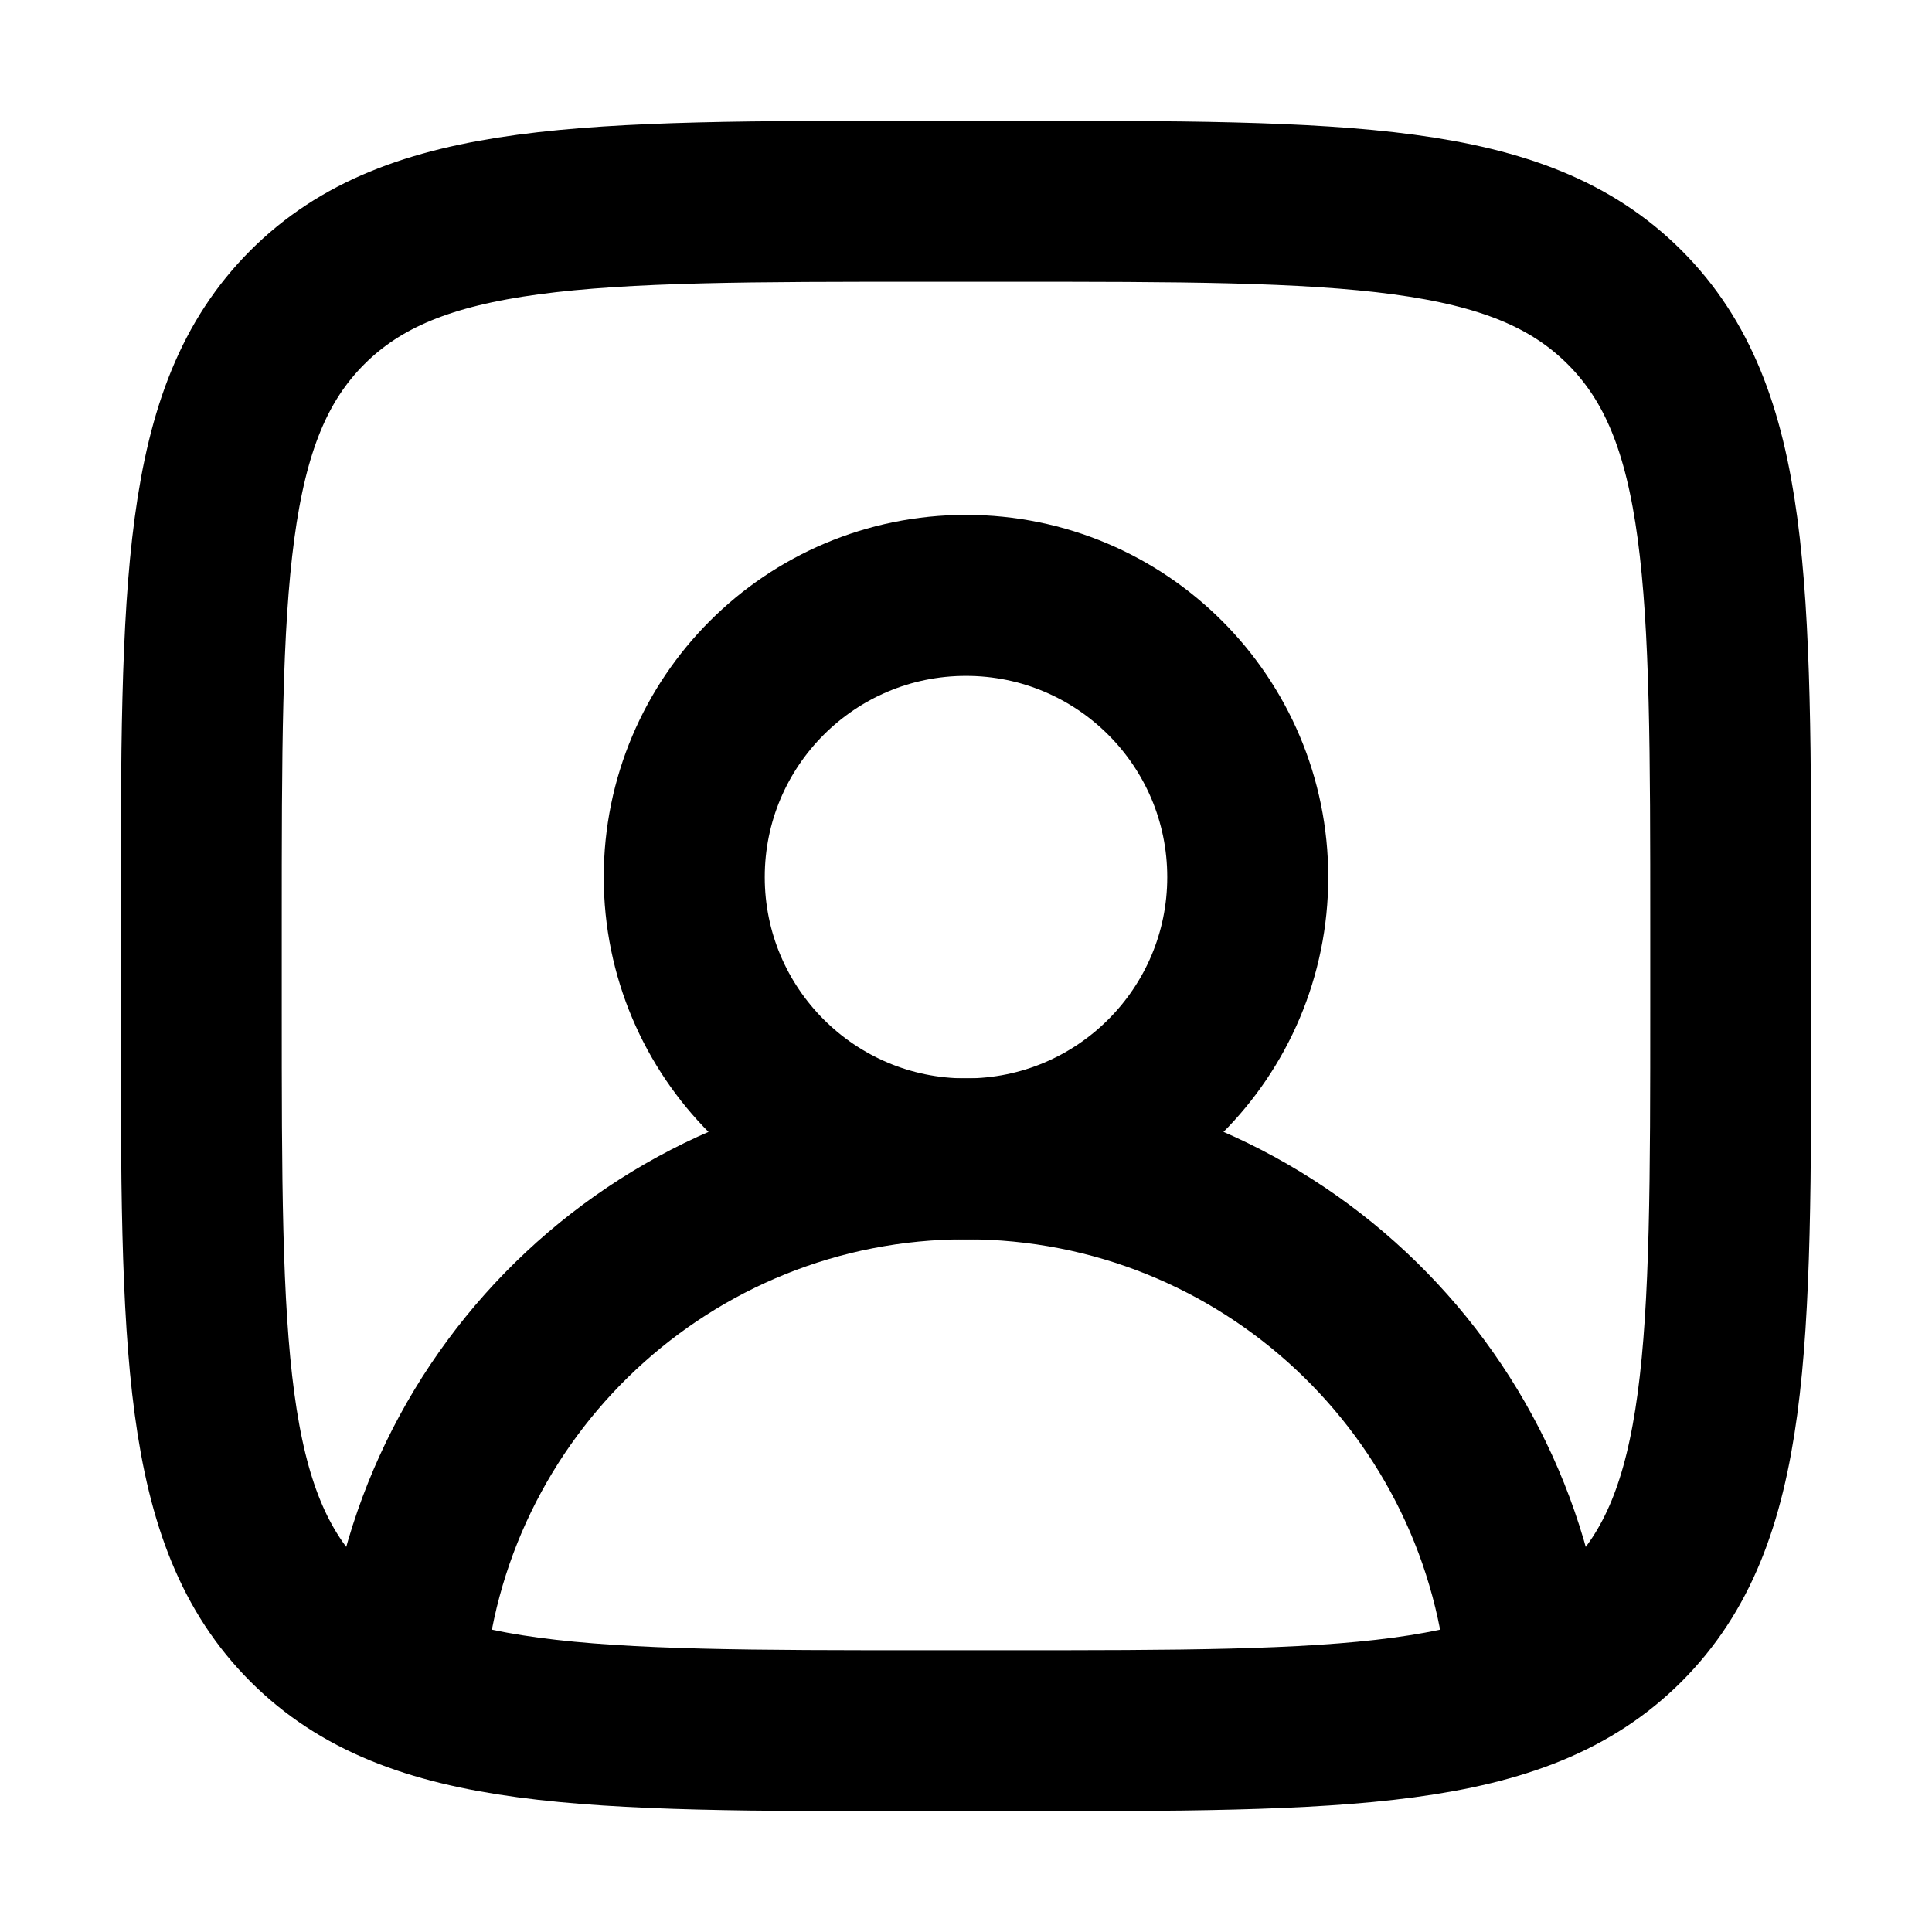
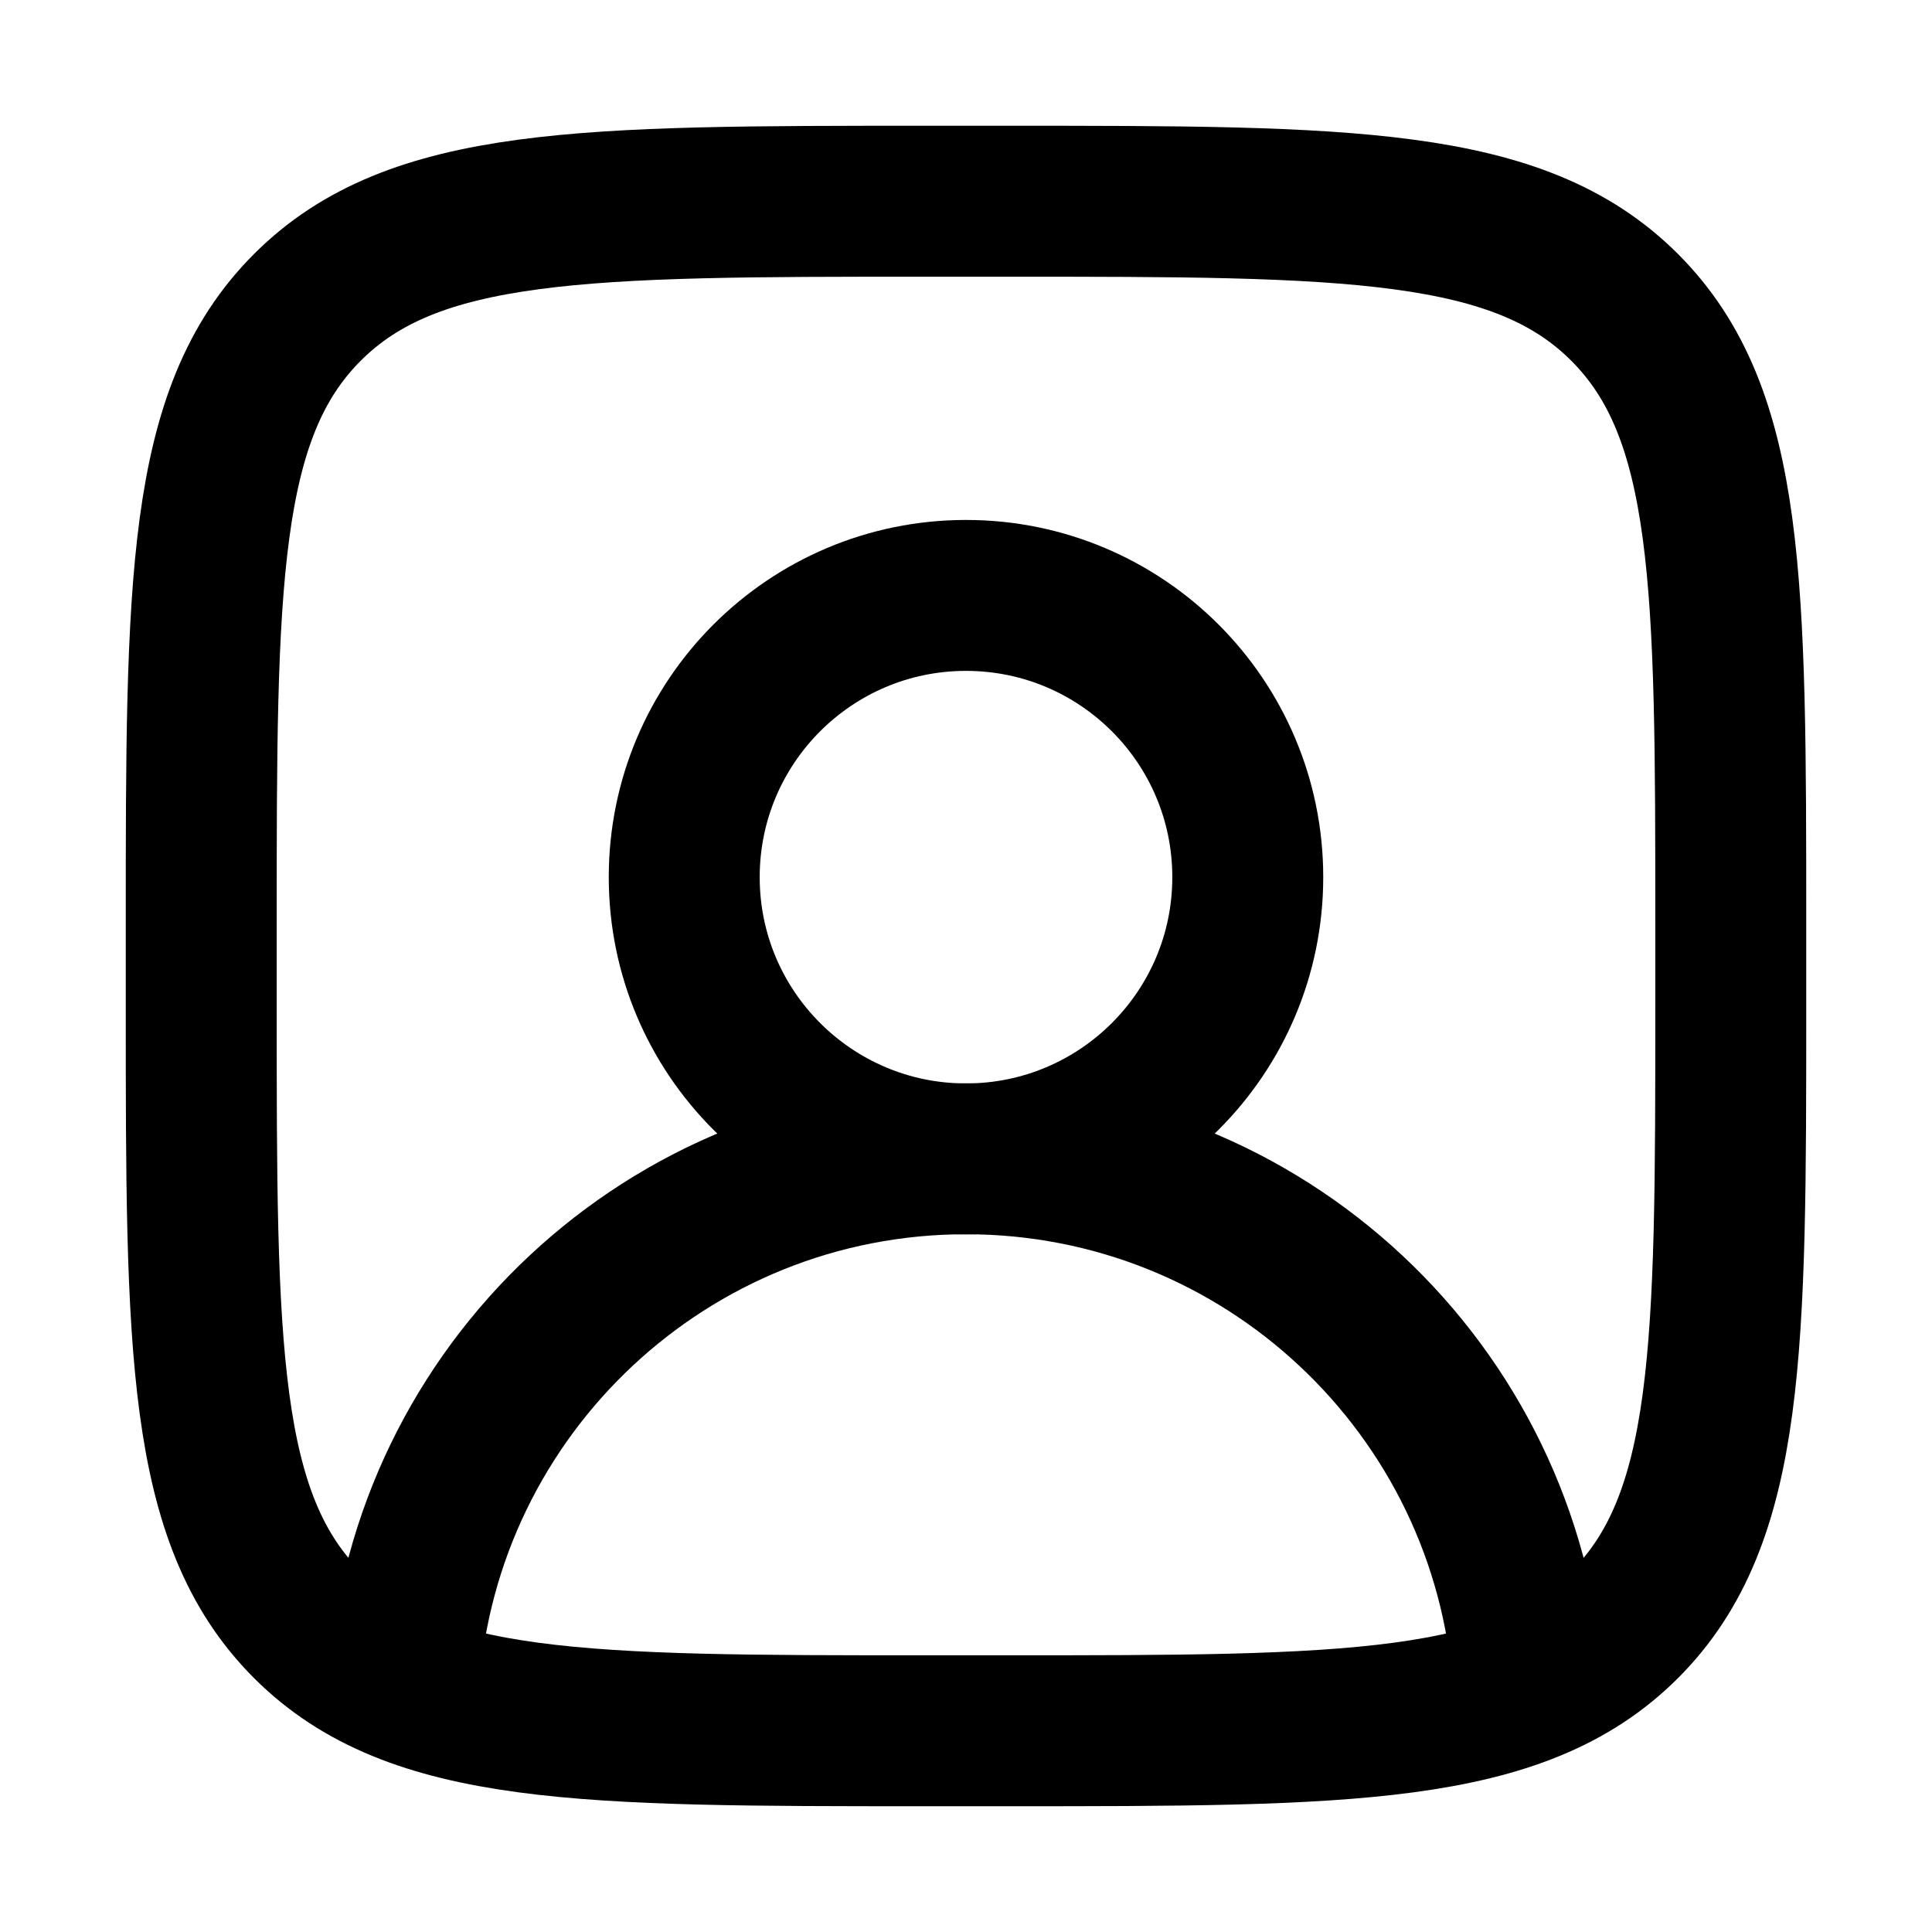
- <svg xmlns="http://www.w3.org/2000/svg" width="24" height="24" viewBox="0 0 24 24" fill="none">
-   <path d="M11.5 2.5L12.5 2.5C16.743 2.5 18.864 2.5 20.182 3.818C21.5 5.136 21.5 7.257 21.5 11.5V12.5C21.5 16.743 21.5 18.864 20.182 20.182C18.864 21.5 16.743 21.5 12.5 21.5H11.5C7.257 21.5 5.136 21.5 3.818 20.182C2.5 18.864 2.5 16.743 2.5 12.5V11.5C2.5 7.257 2.5 5.136 3.818 3.818C5.136 2.5 7.257 2.5 11.5 2.5Z" stroke="black" stroke-width="2" stroke-linecap="round" stroke-linejoin="round" />
-   <path d="M12 7.396C13.933 7.396 15.5 8.963 15.5 10.896C15.5 12.829 13.933 14.396 12 14.396C10.067 14.396 8.5 12.829 8.5 10.896C8.5 8.963 10.067 7.396 12 7.396Z" stroke="black" stroke-width="2" stroke-linecap="round" stroke-linejoin="round" />
-   <path d="M18.982 20.895C18.726 17.262 15.698 14.395 12 14.395C8.302 14.395 5.274 17.262 5.018 20.895" stroke="black" stroke-width="2" stroke-linecap="round" stroke-linejoin="round" />
+ <svg xmlns="http://www.w3.org/2000/svg" width="32" height="32" viewBox="0 0 32 32" fill="none">
+   <path d="M15.334 3.333L16.667 3.333C22.324 3.333 25.152 3.333 26.909 5.091C28.667 6.848 28.667 9.677 28.667 15.333V16.667C28.667 22.324 28.667 25.152 26.91 26.91C25.152 28.667 22.323 28.667 16.667 28.667H15.333C9.677 28.667 6.848 28.667 5.091 26.91C3.333 25.152 3.333 22.324 3.333 16.667V15.333C3.333 9.676 3.333 6.848 5.091 5.091C6.848 3.333 9.677 3.333 15.334 3.333Z" stroke="currentColor" stroke-width="2.5" stroke-linecap="round" stroke-linejoin="round" />
+   <path d="M16 9.862C18.577 9.862 20.667 11.951 20.667 14.529C20.667 17.106 18.577 19.195 16 19.195C13.423 19.195 11.333 17.106 11.333 14.529C11.333 11.951 13.423 9.862 16 9.862Z" stroke="currentColor" stroke-width="2.5" stroke-linecap="round" stroke-linejoin="round" />
+   <path d="M25.31 27.859C24.968 23.016 20.93 19.193 16 19.193C11.069 19.193 7.032 23.016 6.69 27.859" stroke="currentColor" stroke-width="2.5" stroke-linecap="round" stroke-linejoin="round" />
</svg>
